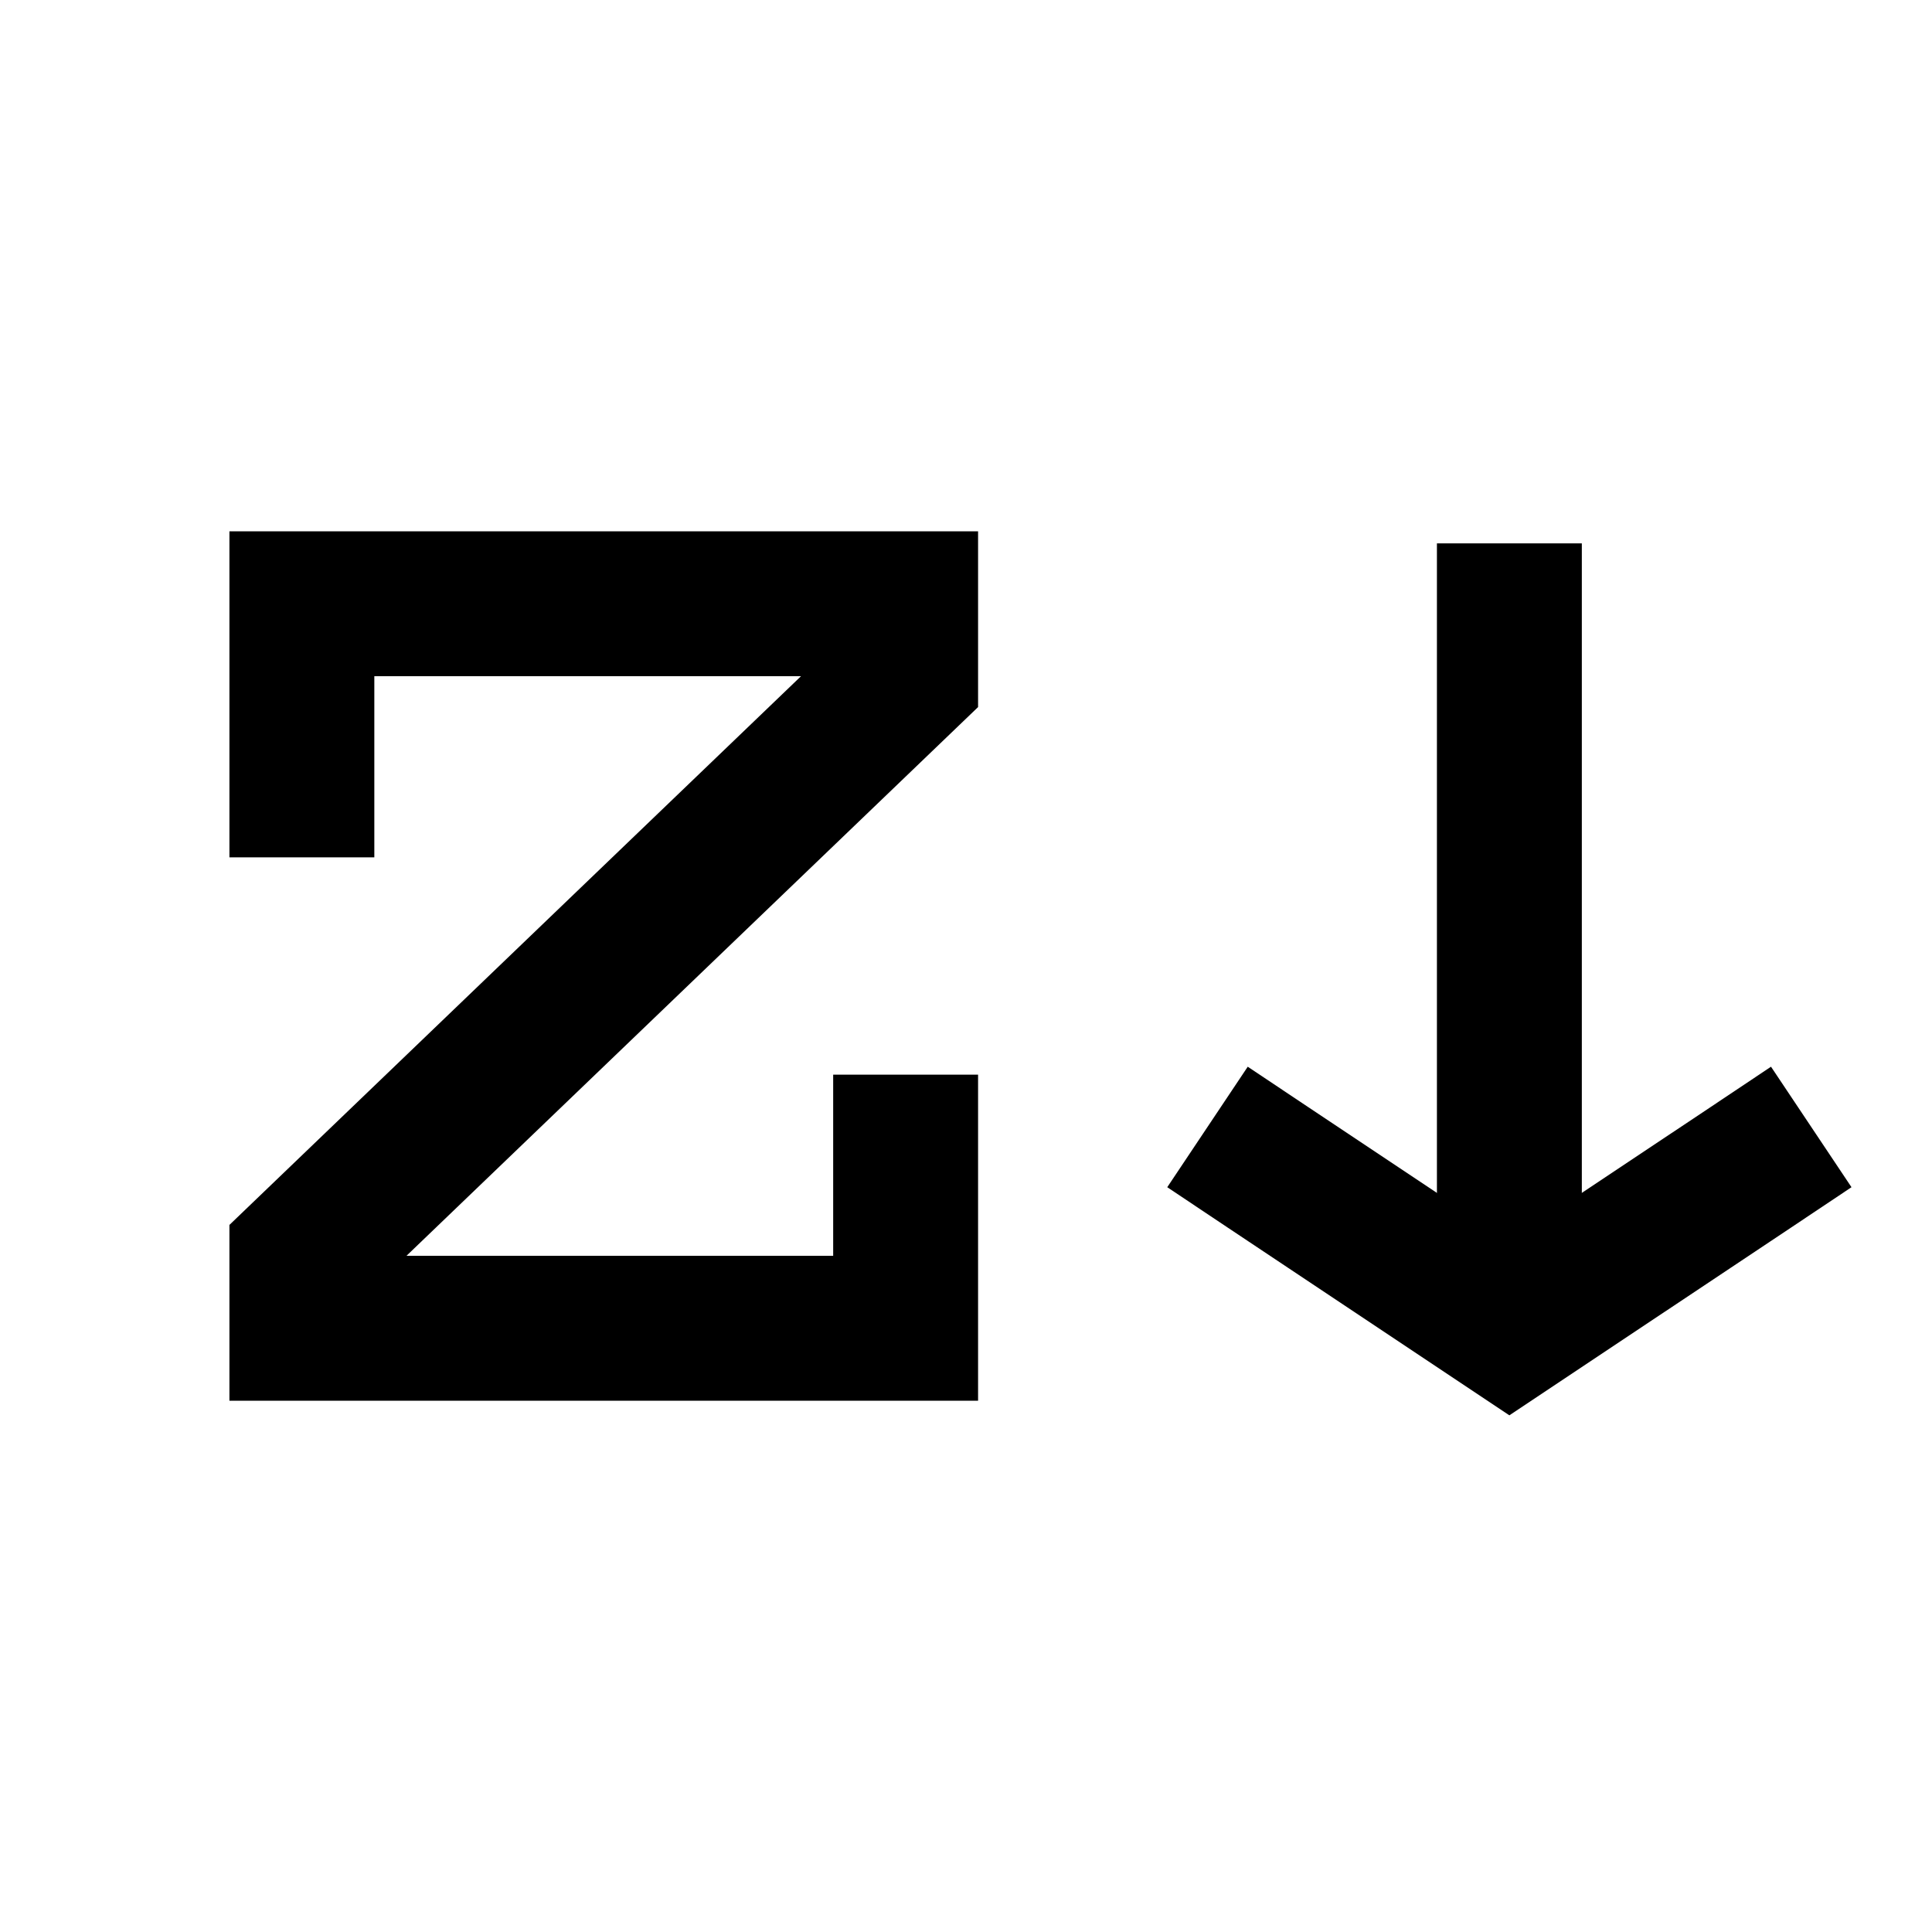
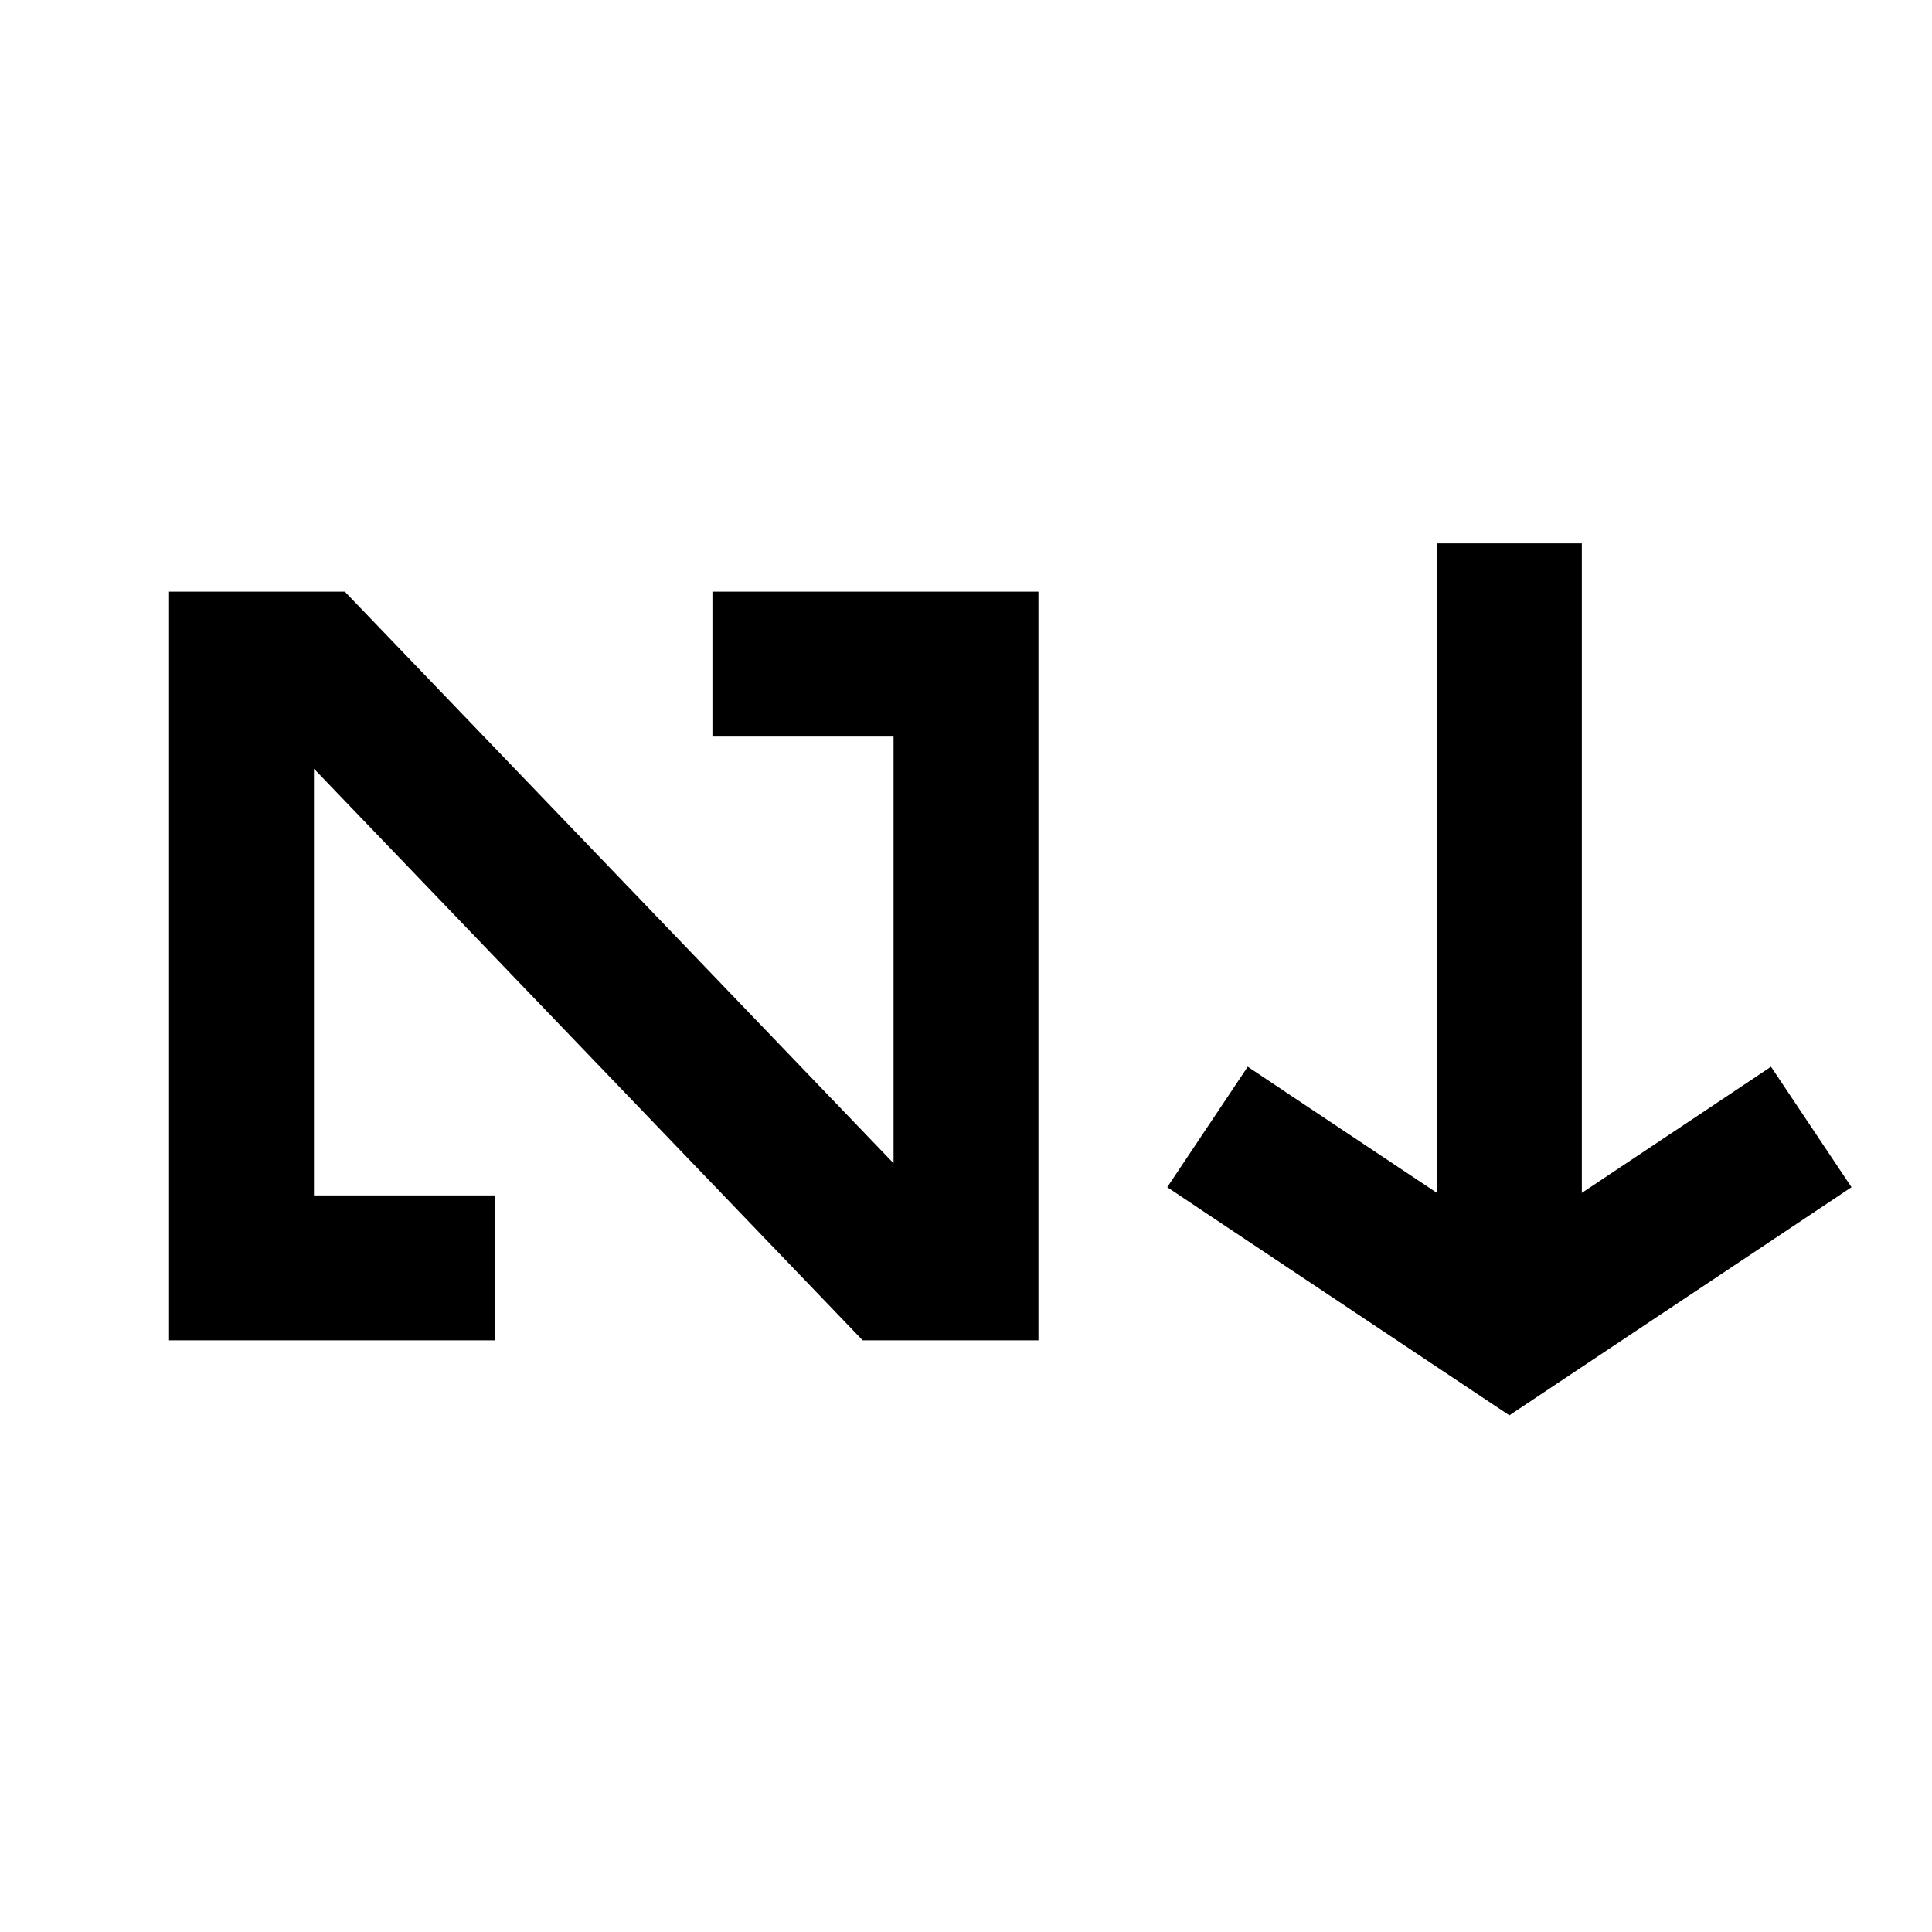
<svg xmlns="http://www.w3.org/2000/svg" width="16" height="16" viewBox="0 0 16 16" fill="none">
  <path d="M15 9.333L14.5 9.667L12.5 11L10.5 9.667L10 9.333" stroke="black" stroke-width="1.2" />
  <path d="M12.5 11V4.5" stroke="black" stroke-width="1.2" />
-   <path d="M7.5 8.9V11C5.431 11 4.569 11 2.5 11V10.4L7.5 5.6V5H2.5V7.1" stroke="black" stroke-width="1.2" />
+   <path transform="rotate(90 5 8)" d="M7.5 8.9V11C5.431 11 4.569 11 2.5 11V10.4L7.5 5.6V5H2.5V7.1" stroke="black" stroke-width="1.2" />
</svg>
